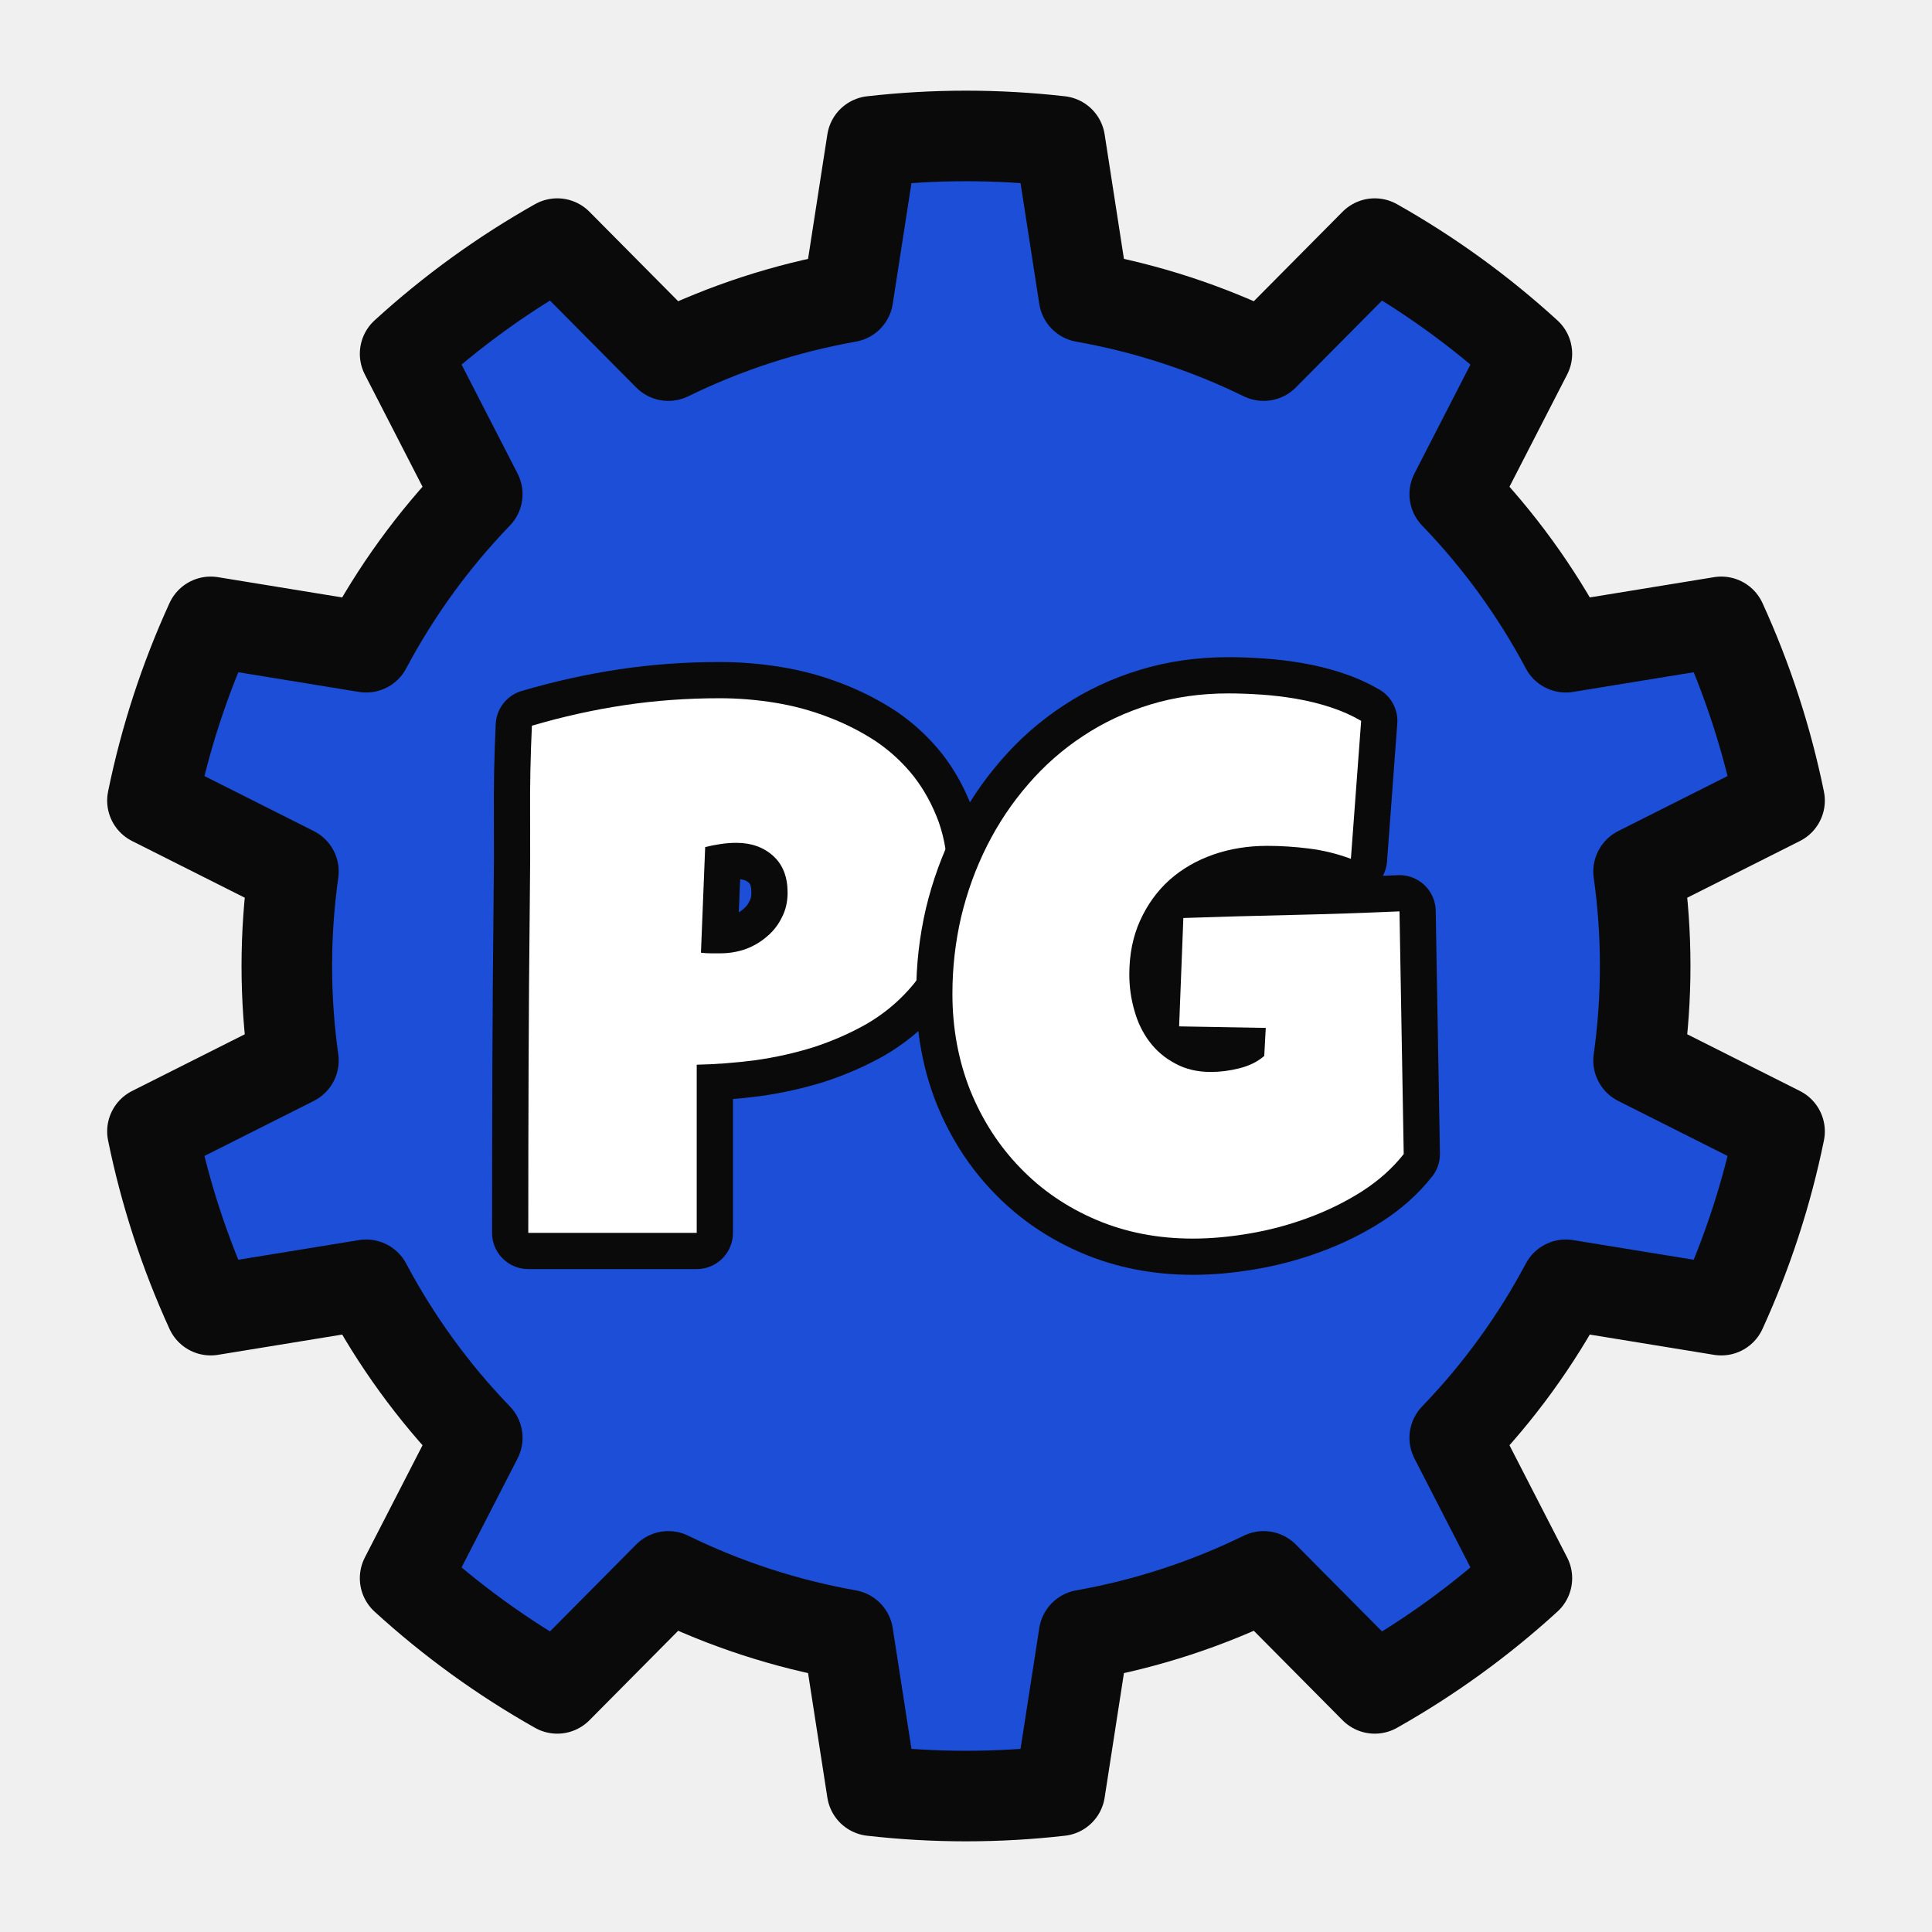
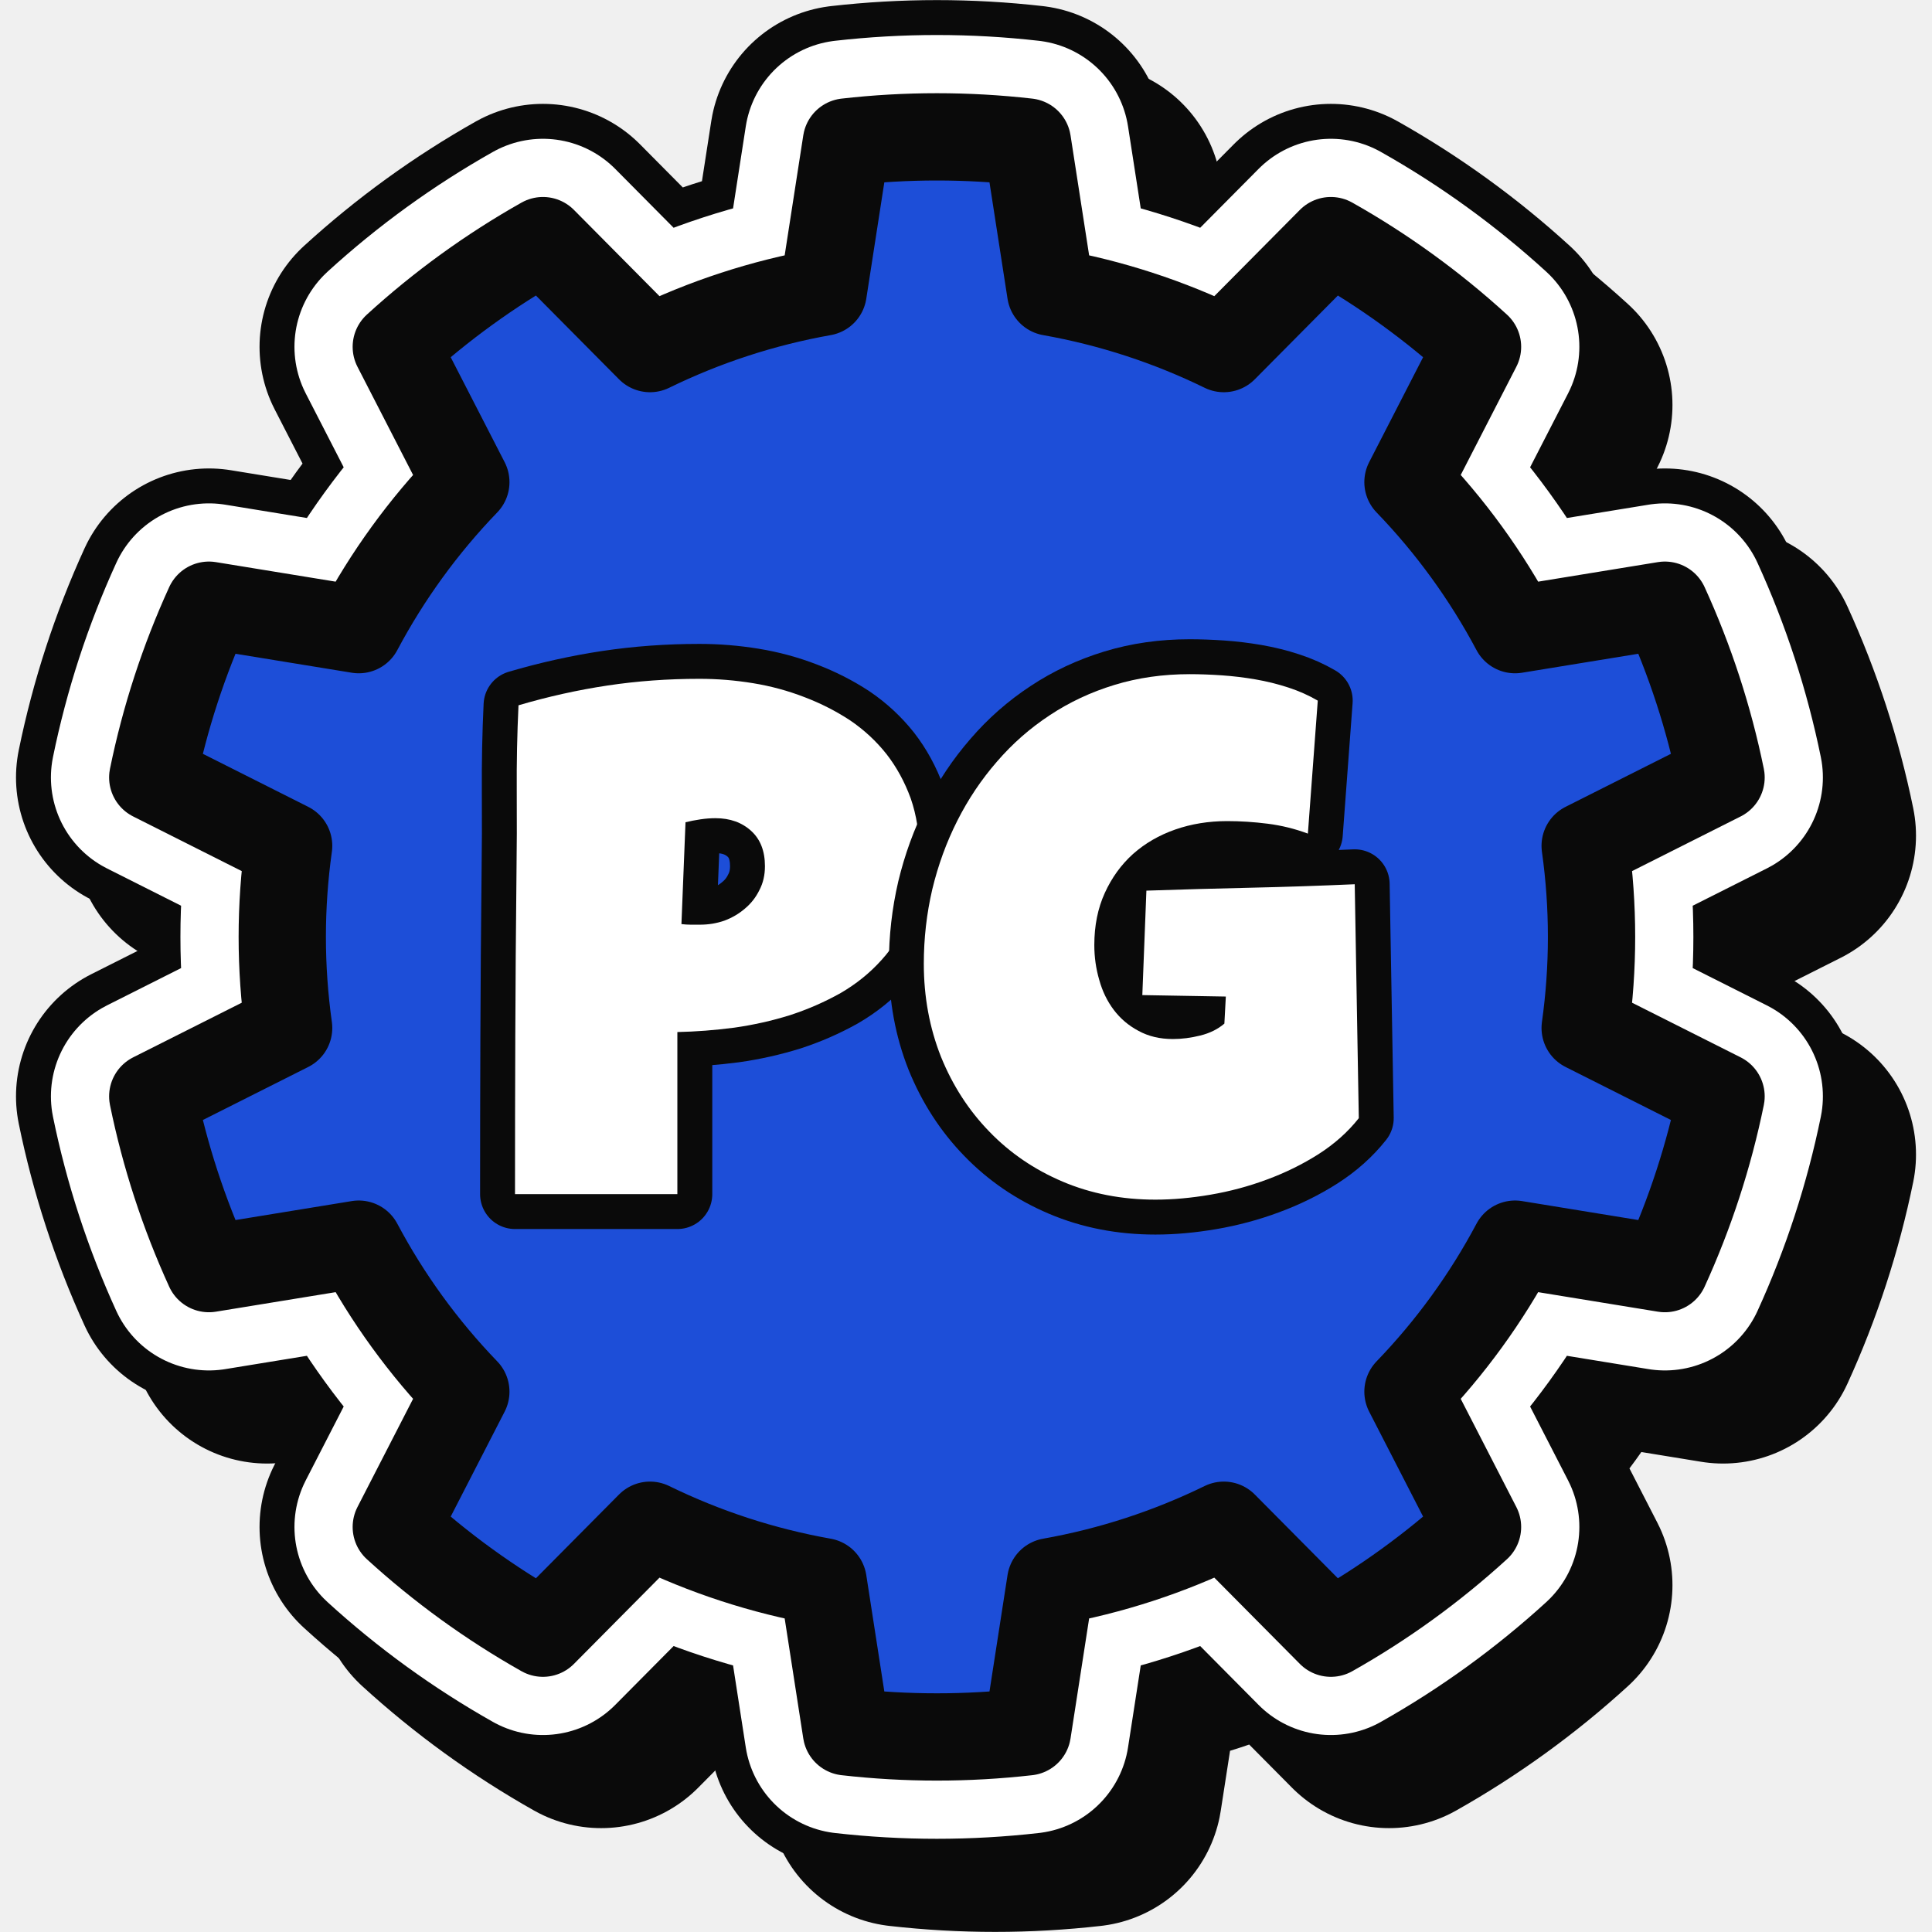
- <svg xmlns="http://www.w3.org/2000/svg" viewBox="0 0 64 64">
+ <svg xmlns="http://www.w3.org/2000/svg" viewBox="-0.2 -0.2 66.4 66.4">
+   <path fill="#0a0a0a" stroke="#0a0a0a" stroke-width="9.4" stroke-linejoin="round" transform="translate(2 2)" d="M28.09 9.84L28.89 4.68A27.5 27.5 0 0 1 35.11 4.68L35.91 9.84A22.5 22.5 0 0 1 41.86 11.78L45.54 8.07A27.5 27.5 0 0 1 50.58 11.72L48.19 16.37A22.5 22.5 0 0 1 51.87 21.44L57.02 20.6A27.5 27.5 0 0 1 58.95 26.52L54.28 28.87A22.5 22.5 0 0 1 54.28 35.13L58.95 37.48A27.5 27.5 0 0 1 57.02 43.4L51.87 42.56A22.5 22.5 0 0 1 48.19 47.63L50.58 52.28A27.5 27.5 0 0 1 45.54 55.93L41.86 52.22A22.5 22.5 0 0 1 35.91 54.16L35.11 59.32A27.5 27.5 0 0 1 28.89 59.32L28.09 54.16A22.5 22.5 0 0 1 22.14 52.22L18.46 55.93A27.5 27.5 0 0 1 13.42 52.28L15.81 47.63A22.5 22.5 0 0 1 12.13 42.56L6.98 43.4A27.5 27.5 0 0 1 5.05 37.48L9.72 35.13A22.5 22.5 0 0 1 9.72 28.87L5.05 26.52A27.5 27.5 0 0 1 6.98 20.6L12.13 21.44A22.5 22.5 0 0 1 15.81 16.37L13.42 11.72A27.5 27.5 0 0 1 18.46 8.07L22.14 11.78A22.5 22.5 0 0 1 28.09 9.84Z" />
+   <path fill="#0a0a0a" stroke="#0a0a0a" stroke-width="9.4" stroke-linejoin="round" d="M28.09 9.84L28.89 4.68A27.5 27.5 0 0 1 35.11 4.68L35.91 9.84A22.5 22.5 0 0 1 41.86 11.78L45.54 8.07A27.5 27.5 0 0 1 50.58 11.72L48.19 16.37A22.5 22.5 0 0 1 51.87 21.44L57.02 20.6A27.5 27.5 0 0 1 58.95 26.52L54.28 28.87A22.5 22.5 0 0 1 54.28 35.13L58.95 37.48A27.5 27.5 0 0 1 57.02 43.4L51.87 42.56A22.5 22.5 0 0 1 48.19 47.63L50.58 52.28A27.5 27.5 0 0 1 45.54 55.93L41.86 52.22A22.5 22.5 0 0 1 35.91 54.16L35.11 59.32A27.5 27.5 0 0 1 28.89 59.32L28.09 54.16A22.5 22.5 0 0 1 22.14 52.22L18.46 55.93A27.5 27.5 0 0 1 13.42 52.28L15.81 47.63A22.5 22.5 0 0 1 12.13 42.56L6.98 43.4A27.5 27.5 0 0 1 5.05 37.48L9.72 35.13A22.5 22.5 0 0 1 9.72 28.87L5.05 26.52A27.5 27.5 0 0 1 6.98 20.6L12.13 21.44A22.5 22.5 0 0 1 15.81 16.37L13.42 11.72A27.5 27.5 0 0 1 18.46 8.07L22.14 11.78A22.5 22.5 0 0 1 28.09 9.84Z" />
+   <path fill="#ffffff" stroke="#ffffff" stroke-width="7" stroke-linejoin="round" d="M28.09 9.84L28.89 4.68A27.5 27.5 0 0 1 35.11 4.68L35.91 9.84A22.5 22.5 0 0 1 41.86 11.78L45.54 8.07A27.5 27.5 0 0 1 50.58 11.72L48.19 16.37A22.5 22.5 0 0 1 51.87 21.44L57.02 20.6A27.5 27.5 0 0 1 58.95 26.52L54.28 28.87A22.5 22.5 0 0 1 54.28 35.13L58.95 37.48A27.5 27.5 0 0 1 57.02 43.4L51.87 42.56A22.5 22.5 0 0 1 48.19 47.63L50.58 52.28A27.5 27.5 0 0 1 45.54 55.93L41.86 52.22A22.5 22.5 0 0 1 35.91 54.16L35.11 59.32A27.5 27.5 0 0 1 28.89 59.32L28.09 54.16A22.5 22.5 0 0 1 22.14 52.22L18.46 55.93A27.5 27.5 0 0 1 13.42 52.28L15.81 47.63A22.5 22.5 0 0 1 12.13 42.56L6.98 43.4A27.5 27.5 0 0 1 5.05 37.48L9.72 35.13A22.5 22.5 0 0 1 9.72 28.87L5.05 26.52A27.5 27.5 0 0 1 6.98 20.6L12.13 21.44A22.5 22.5 0 0 1 15.81 16.37L13.42 11.72A27.5 27.5 0 0 1 18.46 8.07L22.14 11.78A22.5 22.5 0 0 1 28.09 9.84Z" />
  <path fill="#1d4ed8" stroke="#0a0a0a" stroke-width="3" stroke-linejoin="round" d="M28.09 9.84L28.89 4.68A27.5 27.5 0 0 1 35.11 4.68L35.91 9.84A22.5 22.5 0 0 1 41.86 11.78L45.54 8.07A27.5 27.5 0 0 1 50.58 11.72L48.19 16.37A22.5 22.5 0 0 1 51.87 21.44L57.02 20.6A27.5 27.5 0 0 1 58.95 26.52L54.28 28.87A22.5 22.5 0 0 1 54.28 35.13L58.95 37.48A27.5 27.5 0 0 1 57.02 43.4L51.87 42.56A22.5 22.5 0 0 1 48.19 47.63L50.58 52.28A27.5 27.5 0 0 1 45.54 55.93L41.86 52.22A22.5 22.5 0 0 1 35.91 54.16L35.11 59.32A27.5 27.5 0 0 1 28.89 59.32L28.09 54.16A22.5 22.5 0 0 1 22.14 52.22L18.46 55.93A27.5 27.5 0 0 1 13.42 52.28L15.81 47.63A22.5 22.5 0 0 1 12.13 42.56L6.98 43.4A27.5 27.5 0 0 1 5.05 37.48L9.72 35.13A22.5 22.5 0 0 1 9.72 28.87L5.05 26.52A27.5 27.5 0 0 1 6.98 20.6L12.13 21.44A22.5 22.5 0 0 1 15.81 16.37L13.42 11.72A27.5 27.5 0 0 1 18.46 8.07L22.14 11.78A22.5 22.5 0 0 1 28.09 9.84Z" />
  <path fill="#ffffff" stroke="#0a0a0a" stroke-width="2.4" stroke-linejoin="round" paint-order="stroke" d="M31.4 29.16Q31.4 30.33 31.05 31.22Q30.71 32.12 30.1 32.79Q29.5 33.46 28.69 33.93Q27.87 34.39 26.95 34.69Q26.02 34.98 25.03 35.12Q24.03 35.25 23.08 35.27L23.08 40.84L17.5 40.84Q17.5 38.1 17.51 35.39Q17.52 32.67 17.55 29.91Q17.57 28.45 17.56 26.99Q17.55 25.53 17.62 24.04Q19.15 23.59 20.68 23.36Q22.21 23.13 23.84 23.13Q24.76 23.13 25.68 23.28Q26.6 23.43 27.45 23.76Q28.29 24.08 29.02 24.56Q29.74 25.05 30.27 25.72Q30.79 26.39 31.1 27.24Q31.4 28.1 31.4 29.16ZM26.09 29.57Q26.09 28.79 25.62 28.36Q25.14 27.92 24.39 27.92Q24.14 27.92 23.87 27.96Q23.6 28 23.36 28.06L23.22 31.56Q23.39 31.58 23.54 31.58Q23.7 31.58 23.86 31.58Q24.3 31.58 24.7 31.44Q25.1 31.29 25.41 31.02Q25.72 30.76 25.9 30.39Q26.09 30.03 26.09 29.57Z" />
  <path fill="#ffffff" stroke="#0a0a0a" stroke-width="2.4" stroke-linejoin="round" paint-order="stroke" d="M46.5 38.23Q45.94 38.94 45.11 39.47Q44.29 39.99 43.34 40.34Q42.4 40.69 41.4 40.86Q40.41 41.03 39.51 41.03Q37.78 41.03 36.32 40.41Q34.86 39.79 33.8 38.69Q32.74 37.6 32.14 36.12Q31.55 34.63 31.55 32.92Q31.55 31.62 31.84 30.37Q32.14 29.12 32.7 28.01Q33.26 26.9 34.06 25.98Q34.86 25.05 35.88 24.38Q36.89 23.71 38.1 23.34Q39.31 22.97 40.69 22.97Q41.2 22.97 41.79 23.01Q42.37 23.05 42.95 23.15Q43.53 23.25 44.08 23.43Q44.63 23.61 45.09 23.88L44.75 28.45Q44.08 28.2 43.37 28.11Q42.66 28.02 41.98 28.02Q41.02 28.02 40.19 28.31Q39.36 28.6 38.74 29.15Q38.13 29.7 37.77 30.49Q37.41 31.28 37.41 32.28Q37.41 32.9 37.58 33.48Q37.74 34.06 38.08 34.51Q38.42 34.96 38.93 35.23Q39.44 35.51 40.11 35.51Q40.57 35.51 41.05 35.39Q41.54 35.27 41.88 34.98L41.93 34.05L39.06 34L39.2 30.41Q40.98 30.35 42.77 30.31Q44.55 30.27 46.36 30.19Z" />
</svg>
